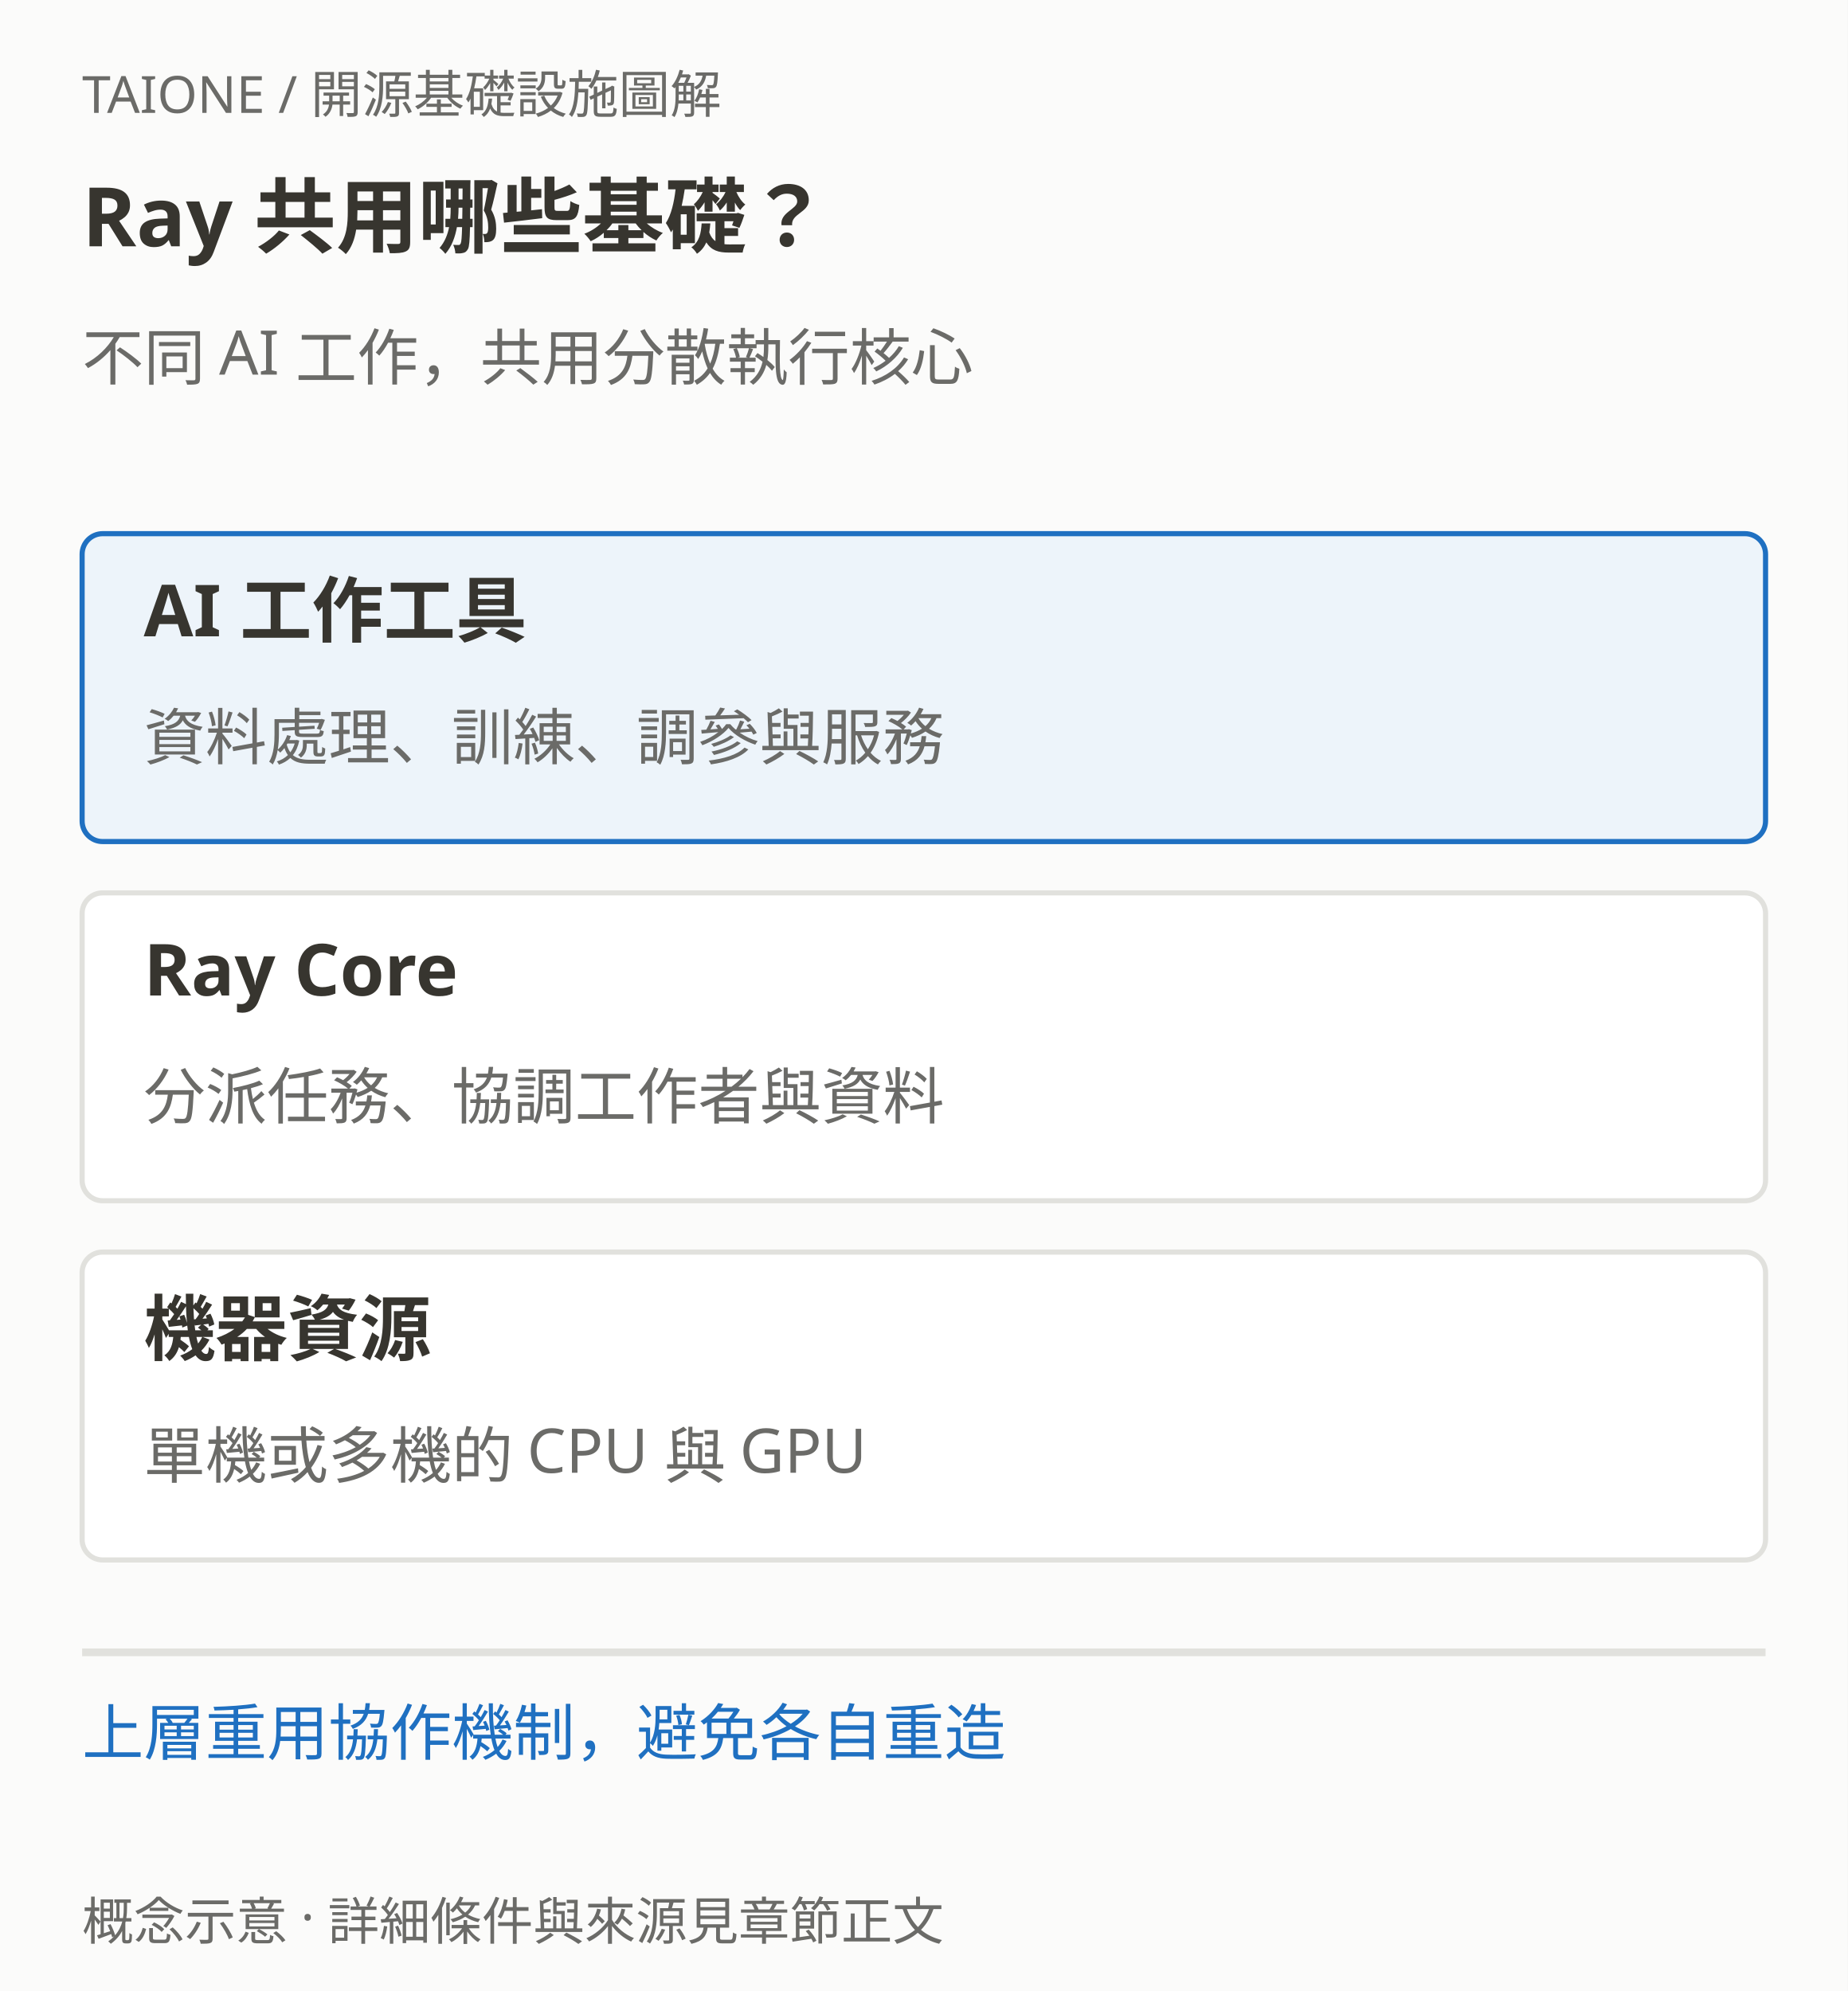
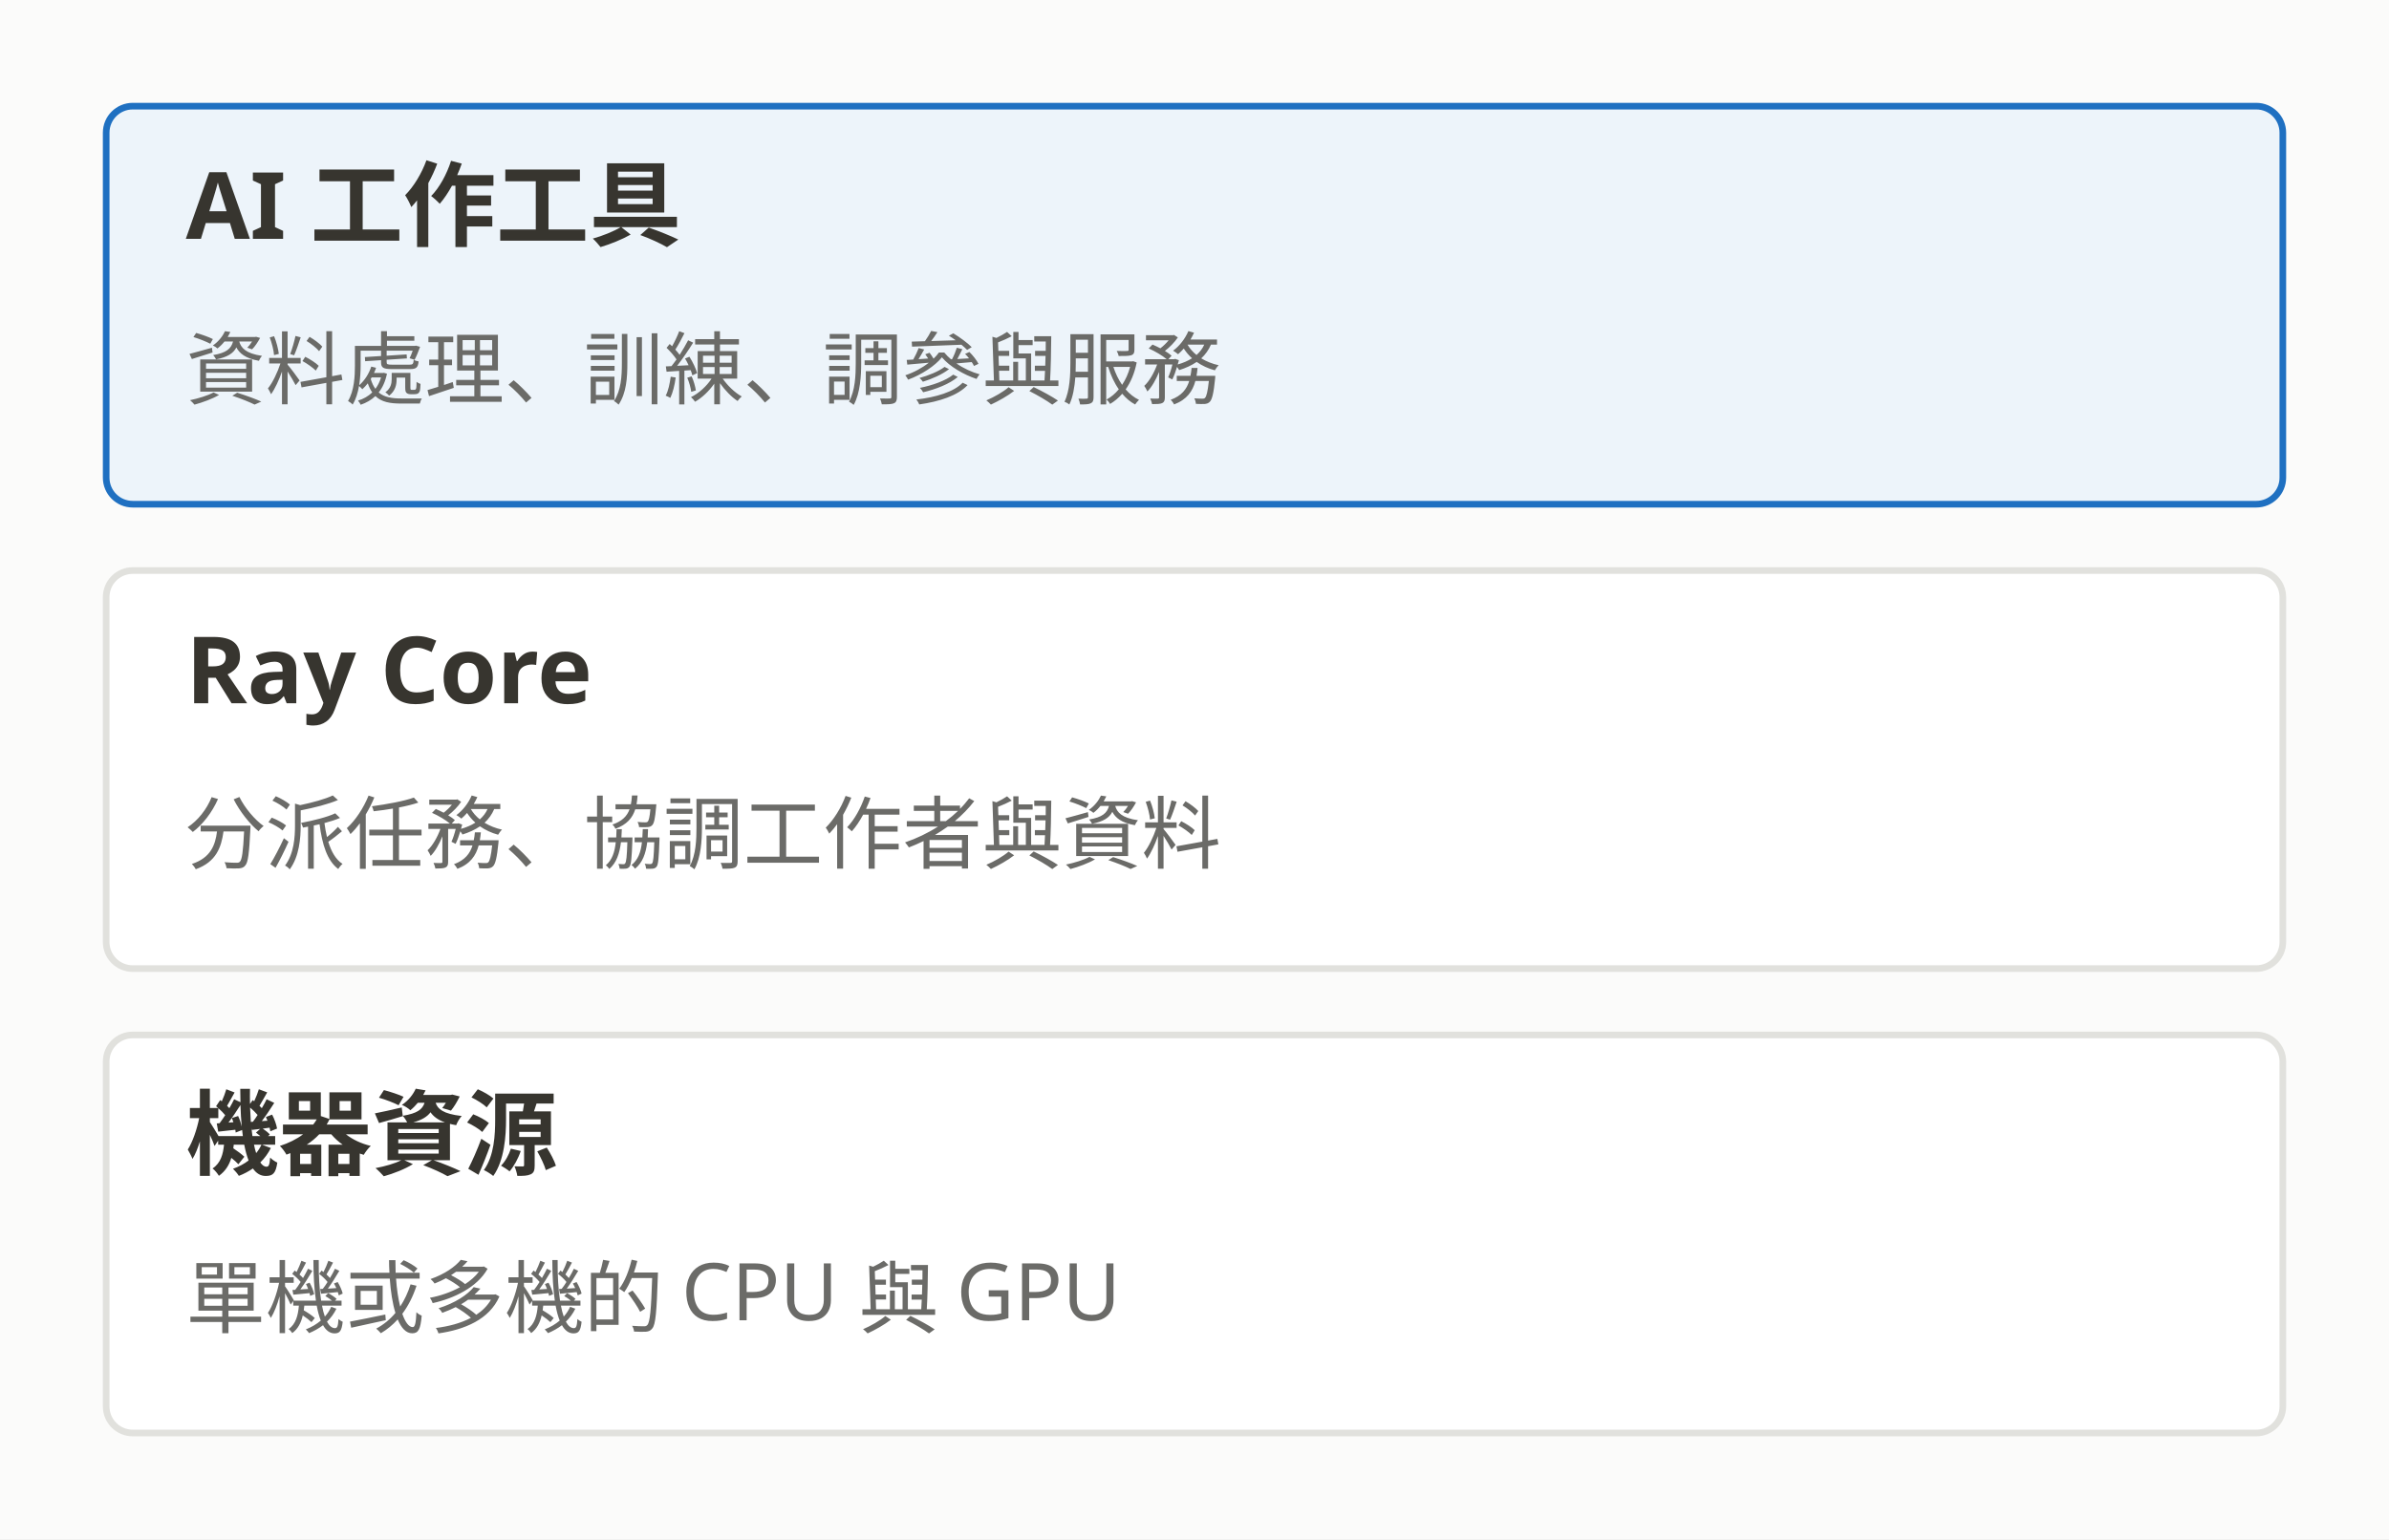
- <svg xmlns="http://www.w3.org/2000/svg" viewBox="0 0 720 776" role="img" aria-labelledby="07-b-title 07-b-desc">
+ <svg xmlns="http://www.w3.org/2000/svg" viewBox="0 0 720 464" role="img" aria-labelledby="07-b-title 07-b-desc">
  <defs>
    <marker id="07-b-arrow" markerWidth="8" markerHeight="8" refX="7" refY="4" orient="auto">
      <path d="M0 0 L8 4 L0 8 Z" fill="#6b6b68" />
    </marker>
  </defs>
-   <g font-family="'Noto Sans TC','PingFang TC','Heiti TC',sans-serif">
-     <rect x="0" y="0" width="720" height="776" rx="0" fill="#fbfbfa" stroke="none" stroke-width="2" />
+   <rect x="0" y="0" width="720" height="464" rx="0" fill="#fbfbfa" stroke="none" stroke-width="2" />
+   <g font-family="'Noto Sans TC','PingFang TC','Heiti TC',sans-serif" transform="translate(0 -176)">
    <rect x="32" y="208" width="656" height="120" rx="8" fill="#edf4fa" stroke="#1f70c1" stroke-width="2" />
    <text x="56" y="248" font-size="28" fill="#37352f" font-weight="600" text-anchor="start">AI 工作工具</text>
    <text x="56" y="296" font-size="24" fill="#6b6b68" font-weight="400" text-anchor="start">資料處理、訓練、調參與服務</text>
    <rect x="32" y="348" width="656" height="120" rx="8" fill="white" stroke="#e1e1dd" stroke-width="2" />
    <text x="56" y="388" font-size="28" fill="#37352f" font-weight="600" text-anchor="start">Ray Core</text>
    <text x="56" y="436" font-size="24" fill="#6b6b68" font-weight="400" text-anchor="start">分派任務、協調工作者與資料</text>
    <rect x="32" y="488" width="656" height="120" rx="8" fill="white" stroke="#e1e1dd" stroke-width="2" />
    <text x="56" y="528" font-size="28" fill="#37352f" font-weight="600" text-anchor="start">機器資源</text>
    <text x="56" y="576" font-size="24" fill="#6b6b68" font-weight="400" text-anchor="start">單機或多機的 CPU 與 GPU</text>
-     <text x="32" y="44" font-size="20" fill="#6b6b68" font-weight="400" text-anchor="start">TAIONE / 開源基礎設施圖解</text>
-     <text x="32" y="96" font-size="32" fill="#37352f" font-weight="600" text-anchor="start">Ray 共用哪些基礎？</text>
-     <text x="32" y="148" font-size="24" fill="#6b6b68" font-weight="400" text-anchor="start">不同 AI 工作，共用分散執行核心</text>
-     <path d="M 32 644 H 688" fill="none" stroke="#e1e1dd" stroke-width="3" />
-     <text x="32" y="684" font-size="24" fill="#1f70c1" font-weight="500" text-anchor="start">上層重用協作機制，避免各自重造</text>
-     <text x="32" y="756" font-size="20" fill="#6b6b68" font-weight="400" text-anchor="start">概念示意 · 詳細條件與來源見章節正文</text>
  </g>
</svg>
